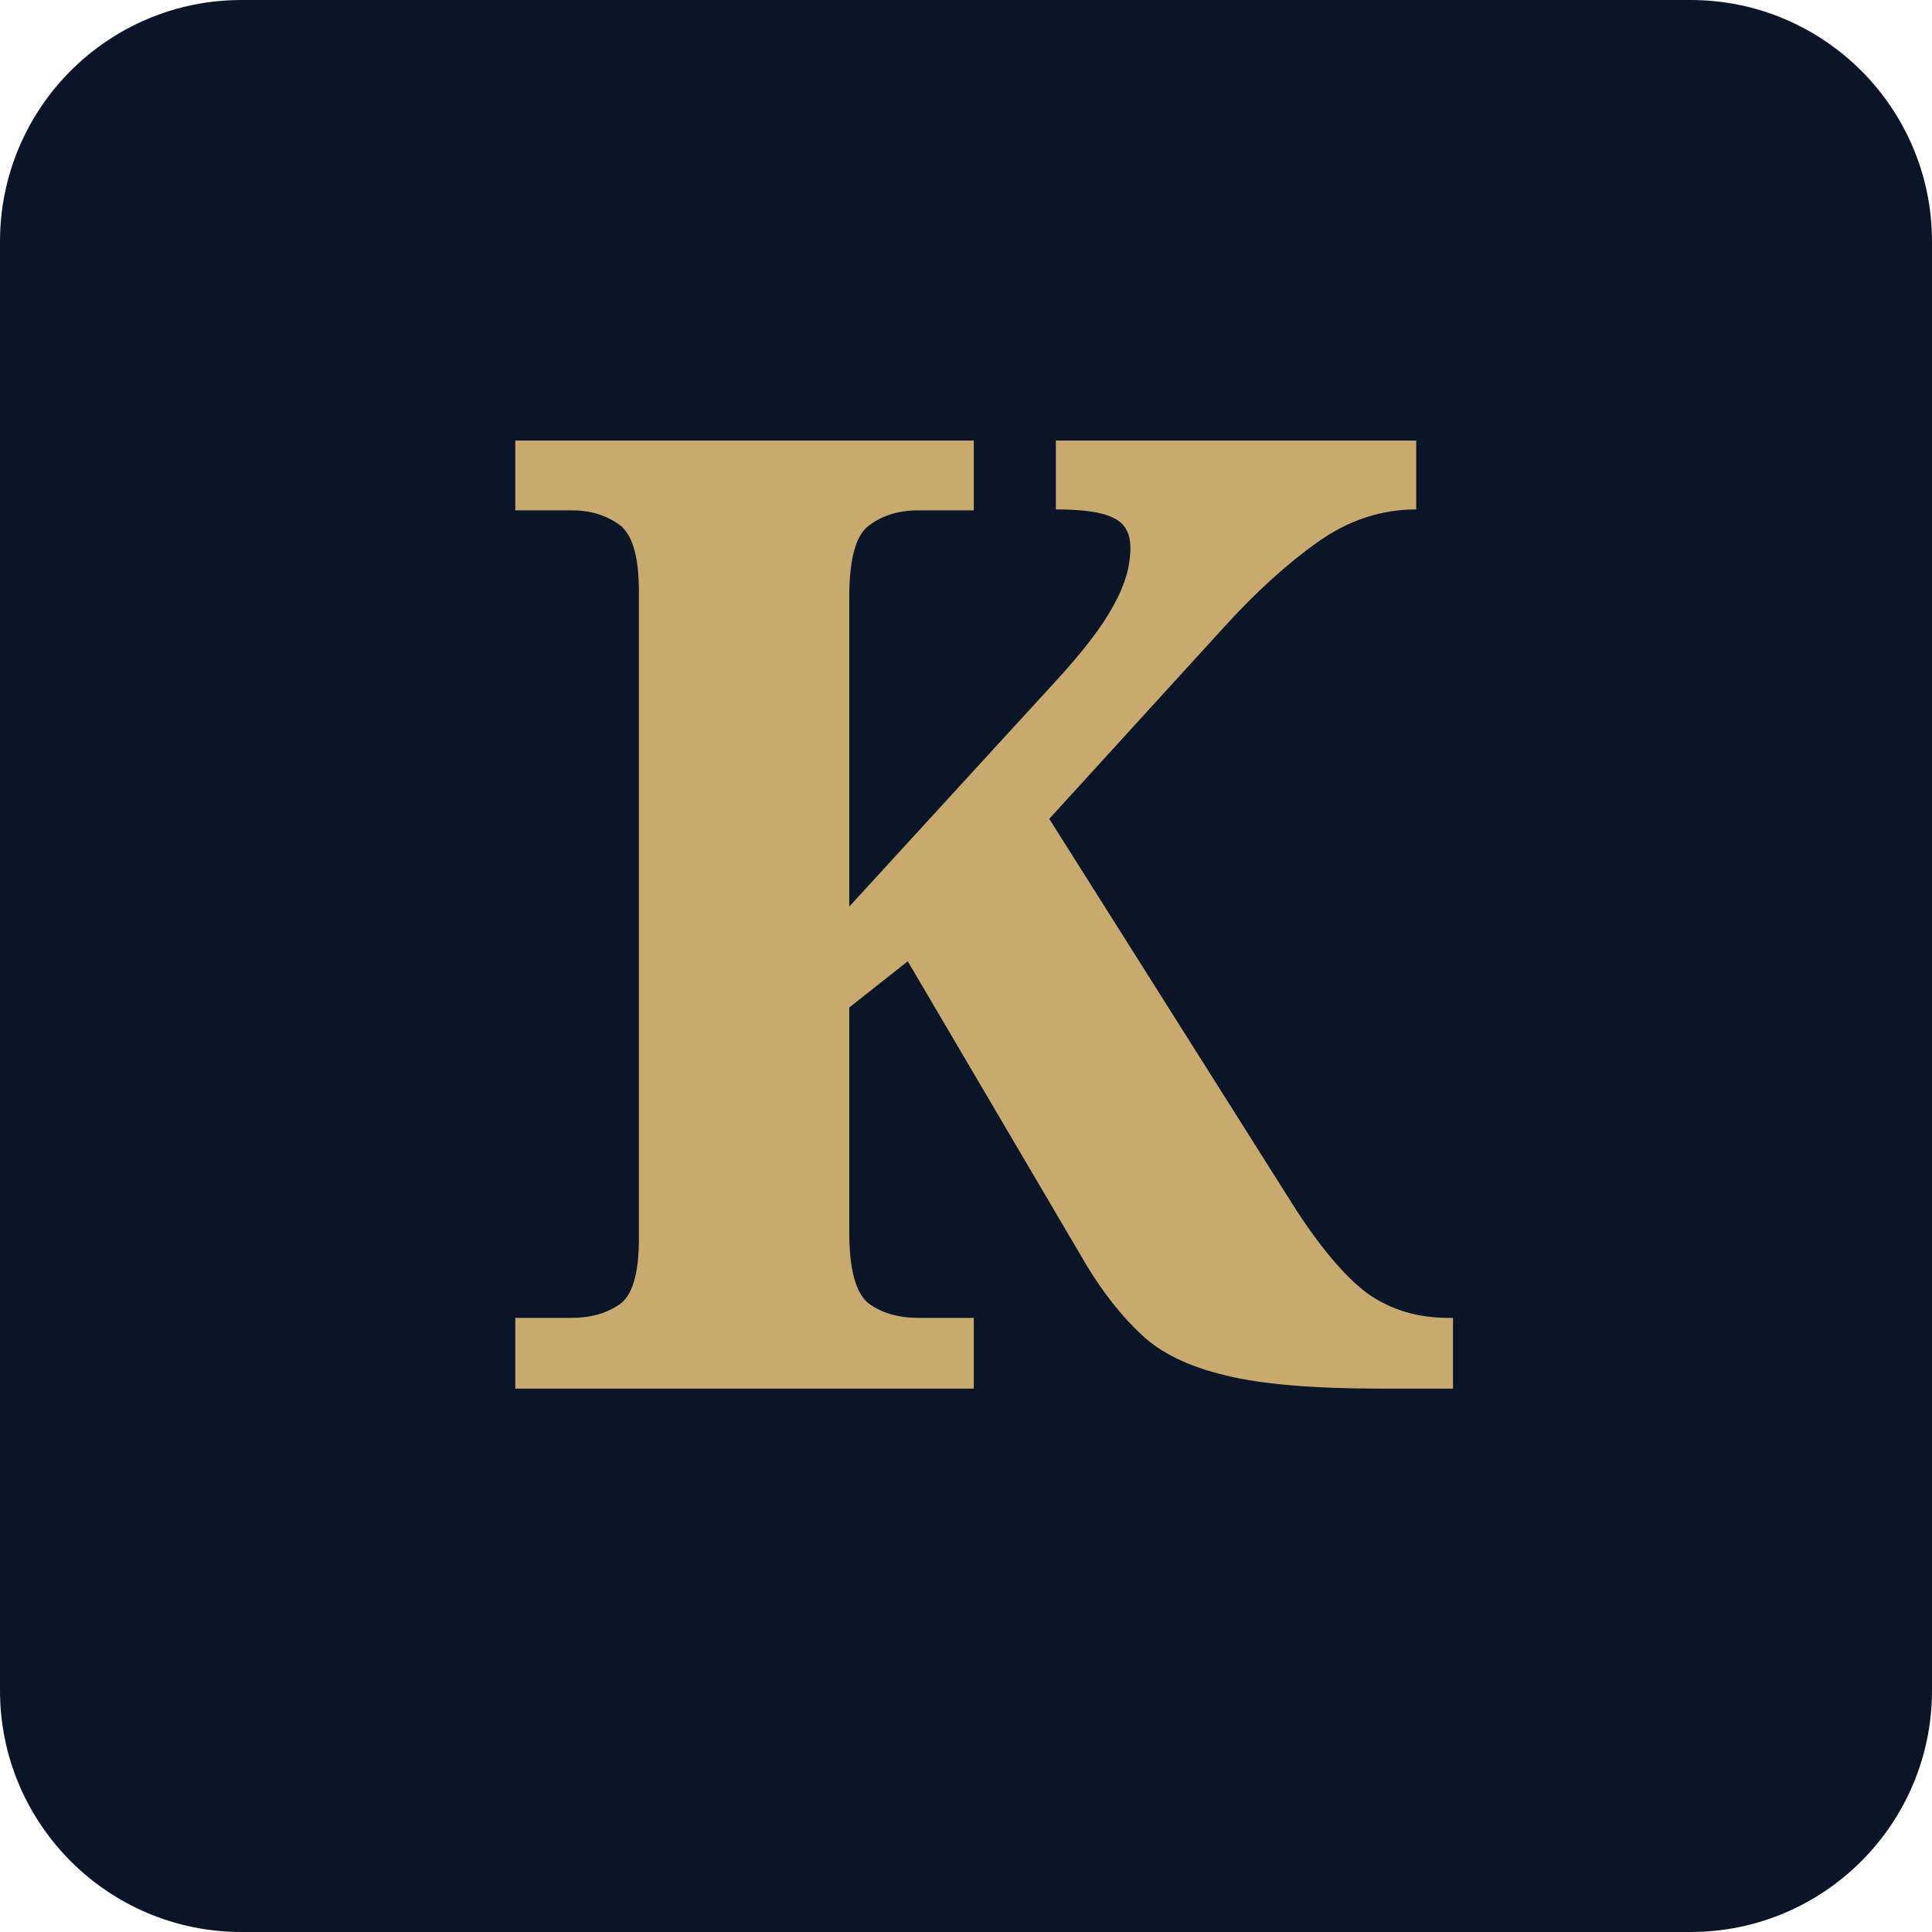
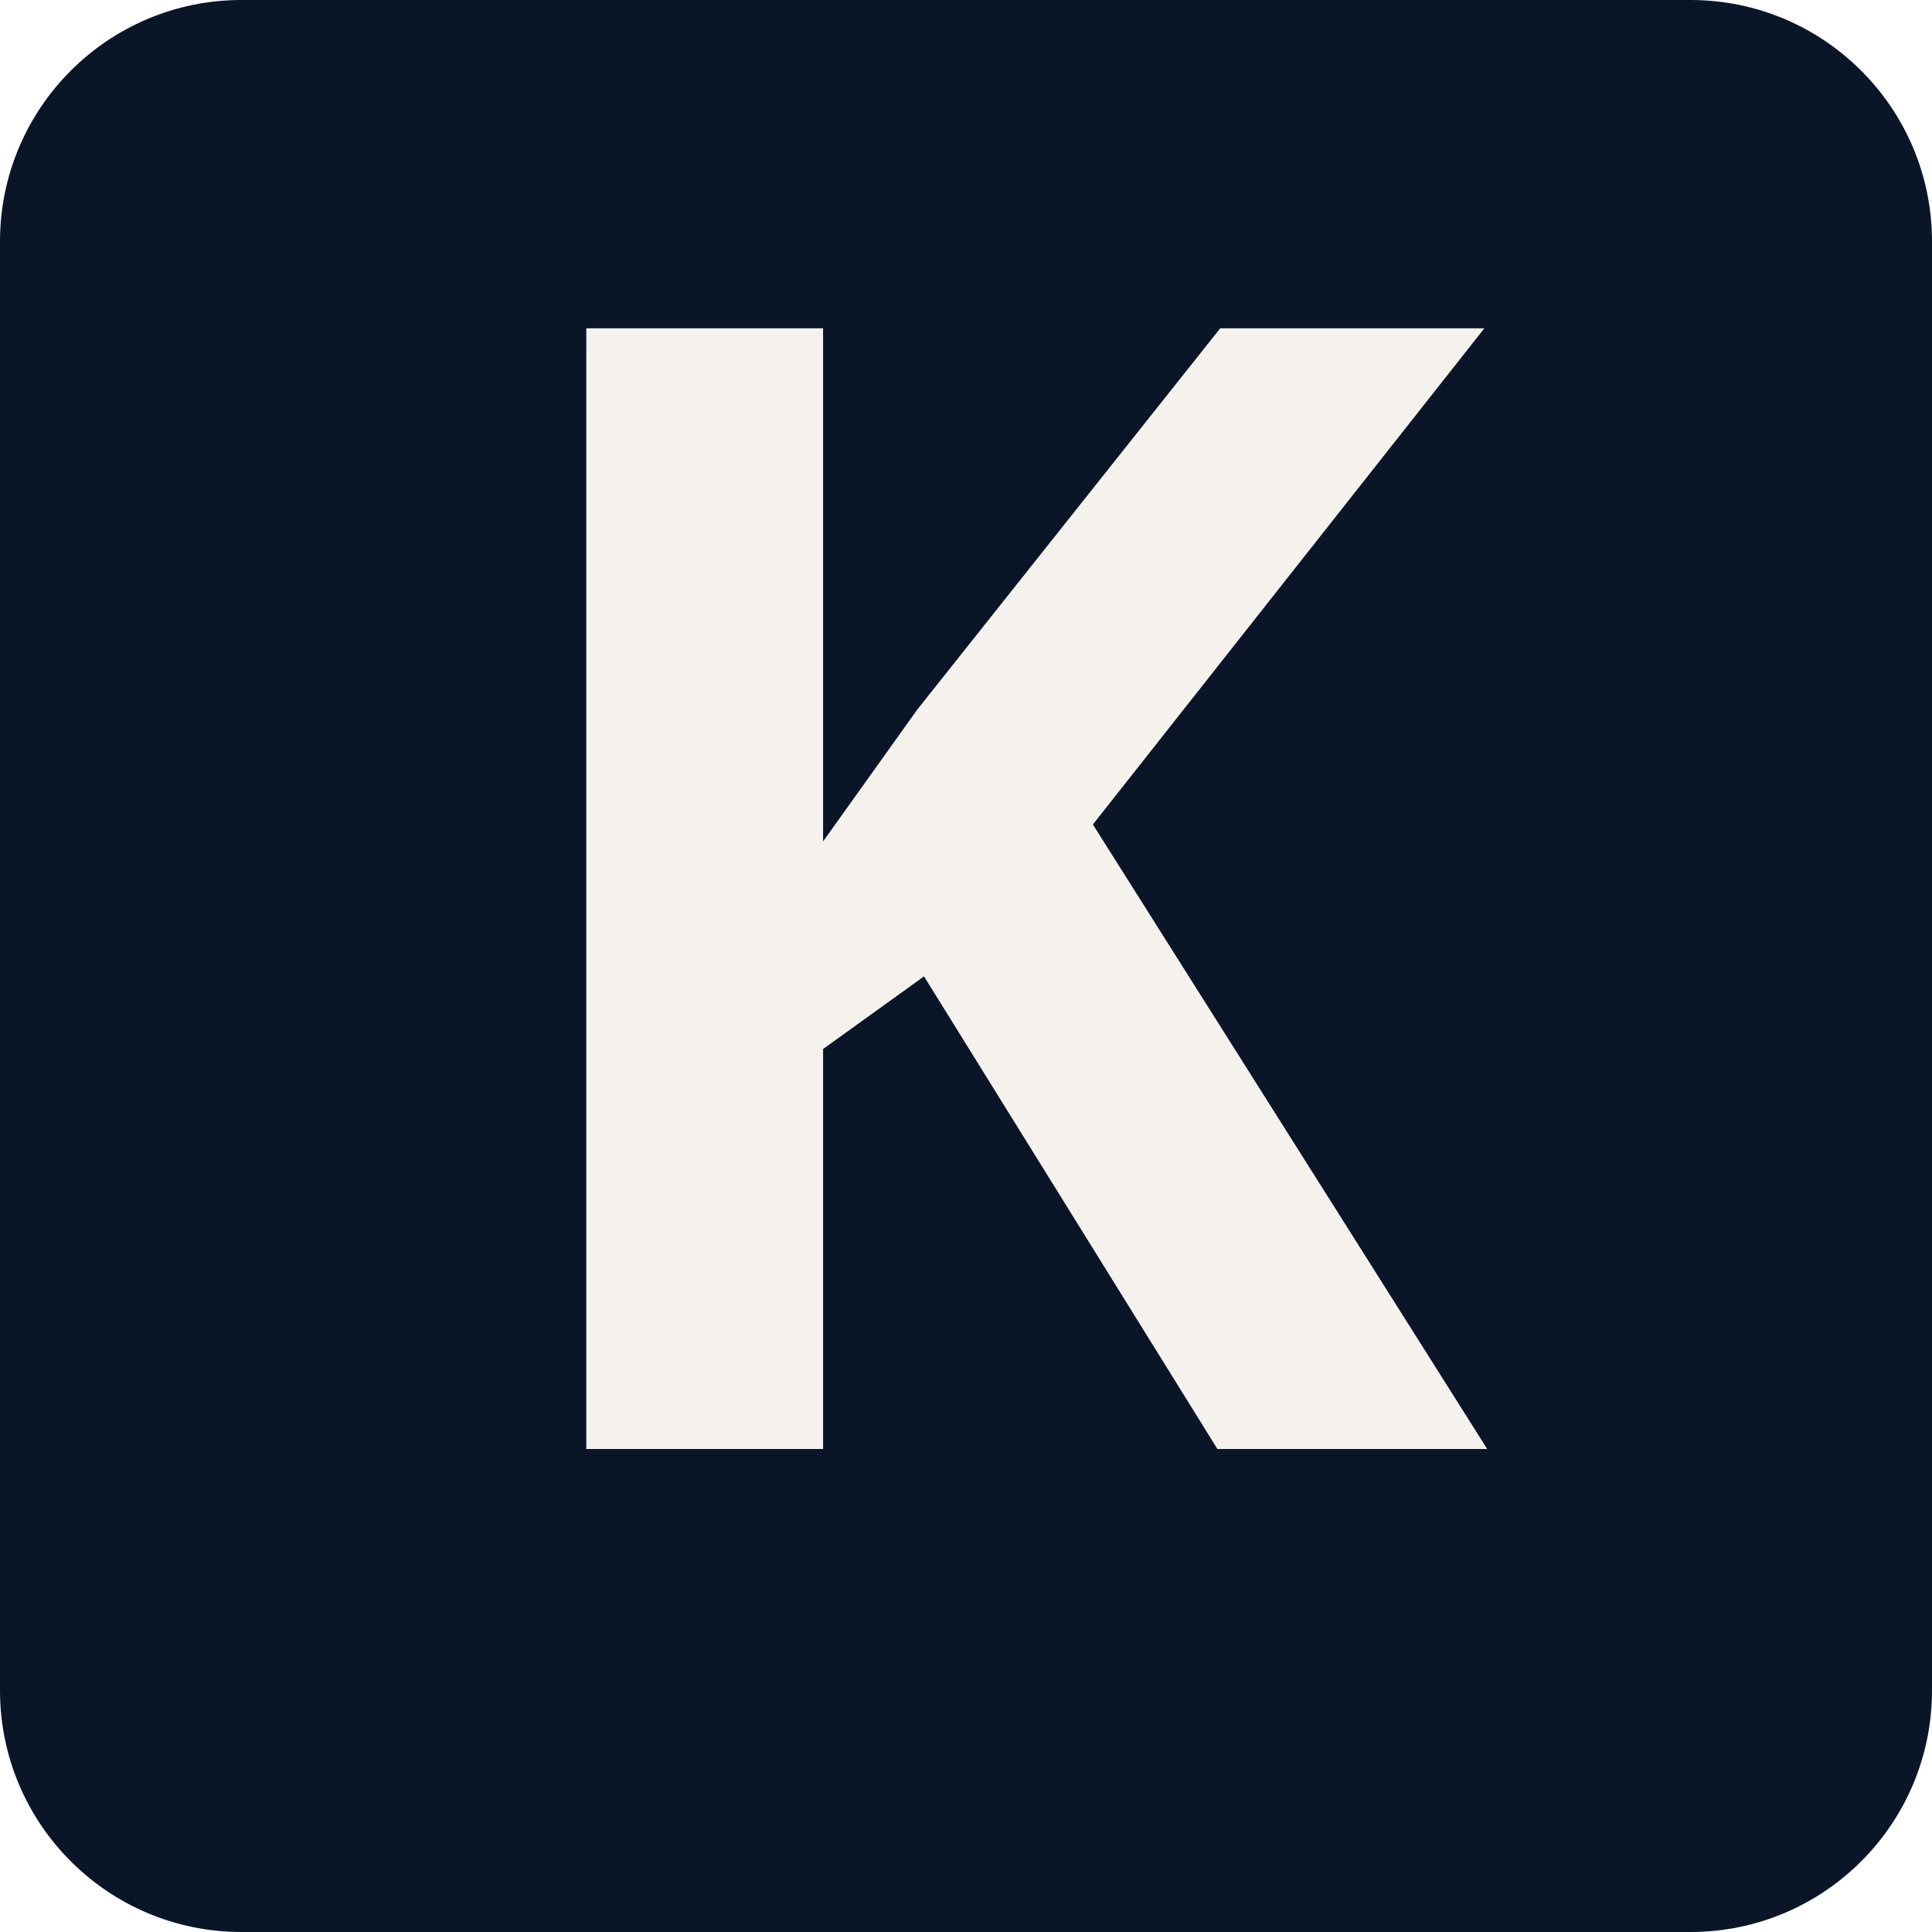
<svg xmlns="http://www.w3.org/2000/svg" viewBox="0 0 32 32">
  <rect width="32" height="32" rx="4" fill="#0a1628" />
-   <text x="16" y="23" text-anchor="middle" font-family="Georgia,serif" font-weight="bold" font-size="22" fill="#c8a96e">K</text>
+   <text x="16" y="24" text-anchor="middle" font-family="'Bebas Neue','Arial Black',sans-serif" font-weight="bold" font-size="26" fill="#f5f2ed" letter-spacing="1">K</text>
</svg>
